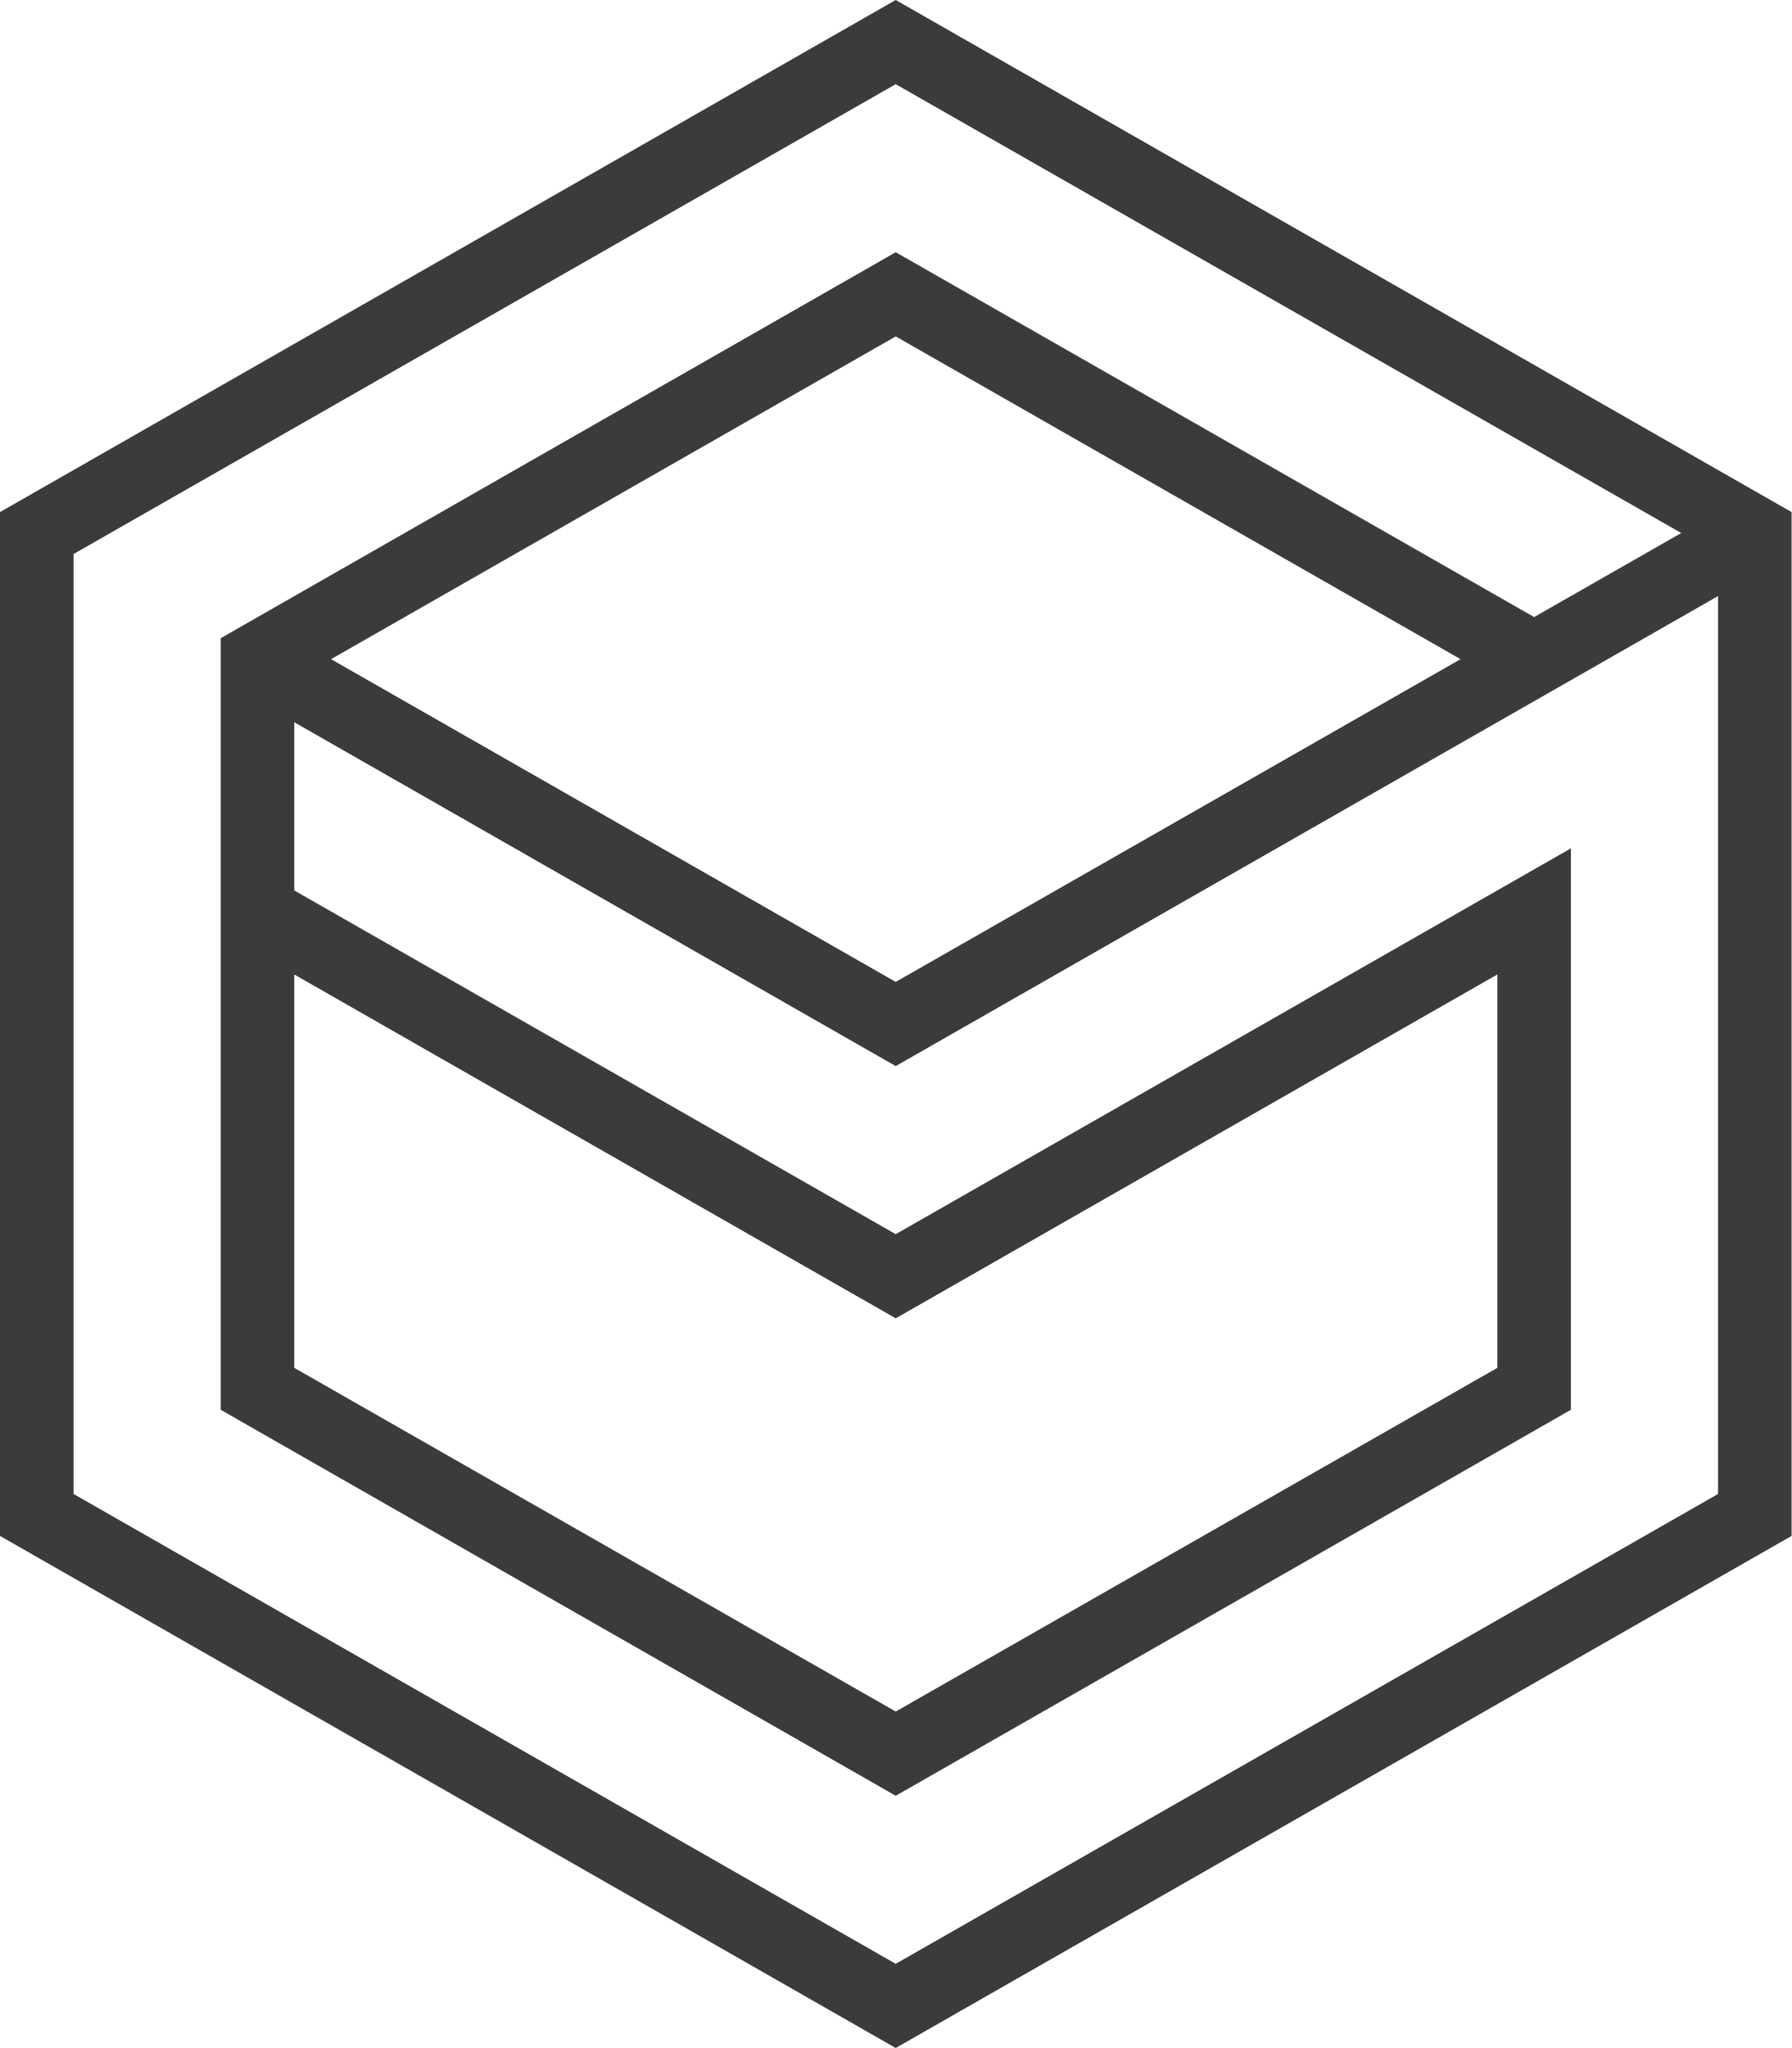
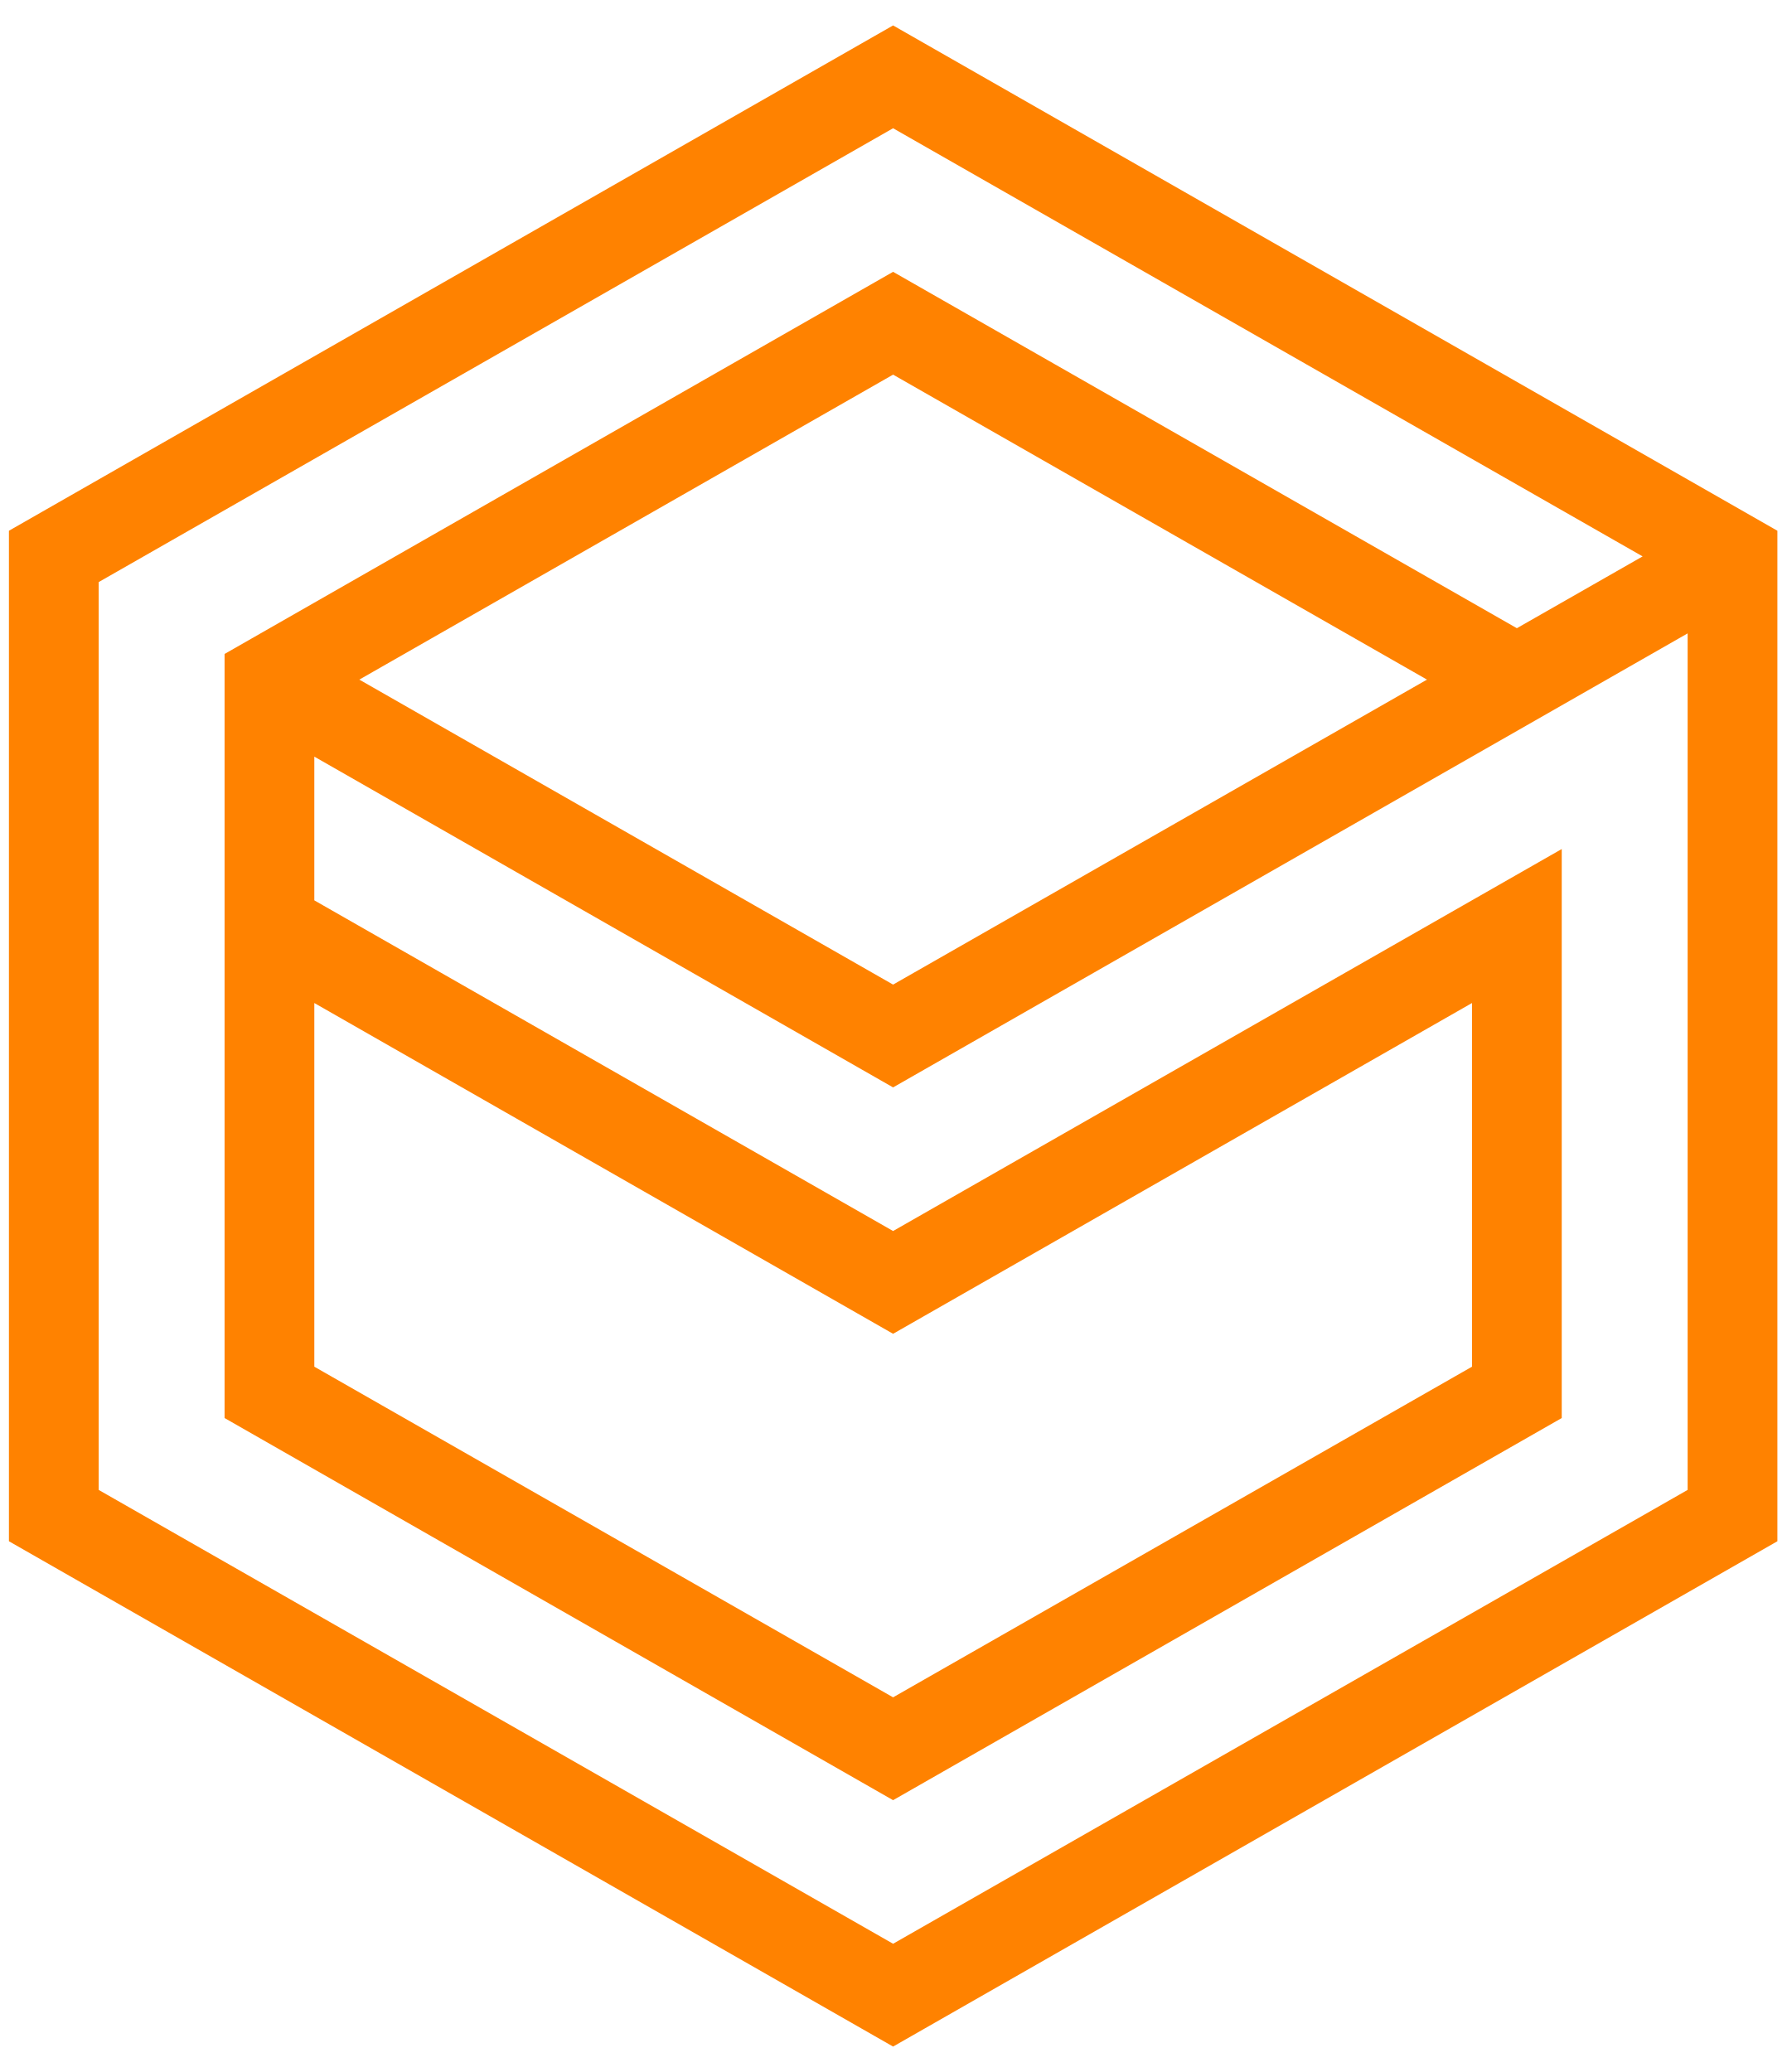
- <svg xmlns="http://www.w3.org/2000/svg" width="49px" height="56px" viewBox="0 0 49 56" version="1.1">
+ <svg xmlns="http://www.w3.org/2000/svg" width="50px" height="58px" viewBox="0 0 50 58" version="1.1">
  <g id="Page-1" stroke="none" stroke-width="1" fill="none" fill-rule="evenodd">
-     <g id="LANDING" transform="translate(-50, -50)" fill="#3B3B3B">
-       <path d="M50,64.002 L50,91.998 L74.498,106 L99,91.998 L99,64.002 L74.498,50 L50,64.002 Z M52.012,90.851 L52.012,65.149 L74.498,52.302 L95.982,64.575 L91.958,66.873 L74.498,56.897 L56.036,67.451 L56.036,88.549 L74.498,99.103 L92.964,88.549 L92.964,73.197 L74.498,83.747 L58.048,74.348 L58.048,69.749 L74.498,79.151 L96.988,66.299 L96.988,90.851 L74.498,103.698 L52.012,90.851 Z M59.054,68.024 L74.498,59.199 L89.946,68.024 L74.498,76.849 L59.054,68.024 Z M90.952,76.646 L90.952,87.402 L74.498,96.8 L58.048,87.402 L58.048,76.646 L74.498,86.048 L90.952,76.646 Z" id="Fill-1" />
+     <g id="LANDING" transform="translate(-696, -348)" fill="#FF8200" stroke="#FF8200" stroke-width="0.5">
+       <path d="M696.5,363.002 L696.5,390.998 L720.998,405 L745.5,390.998 L745.5,363.002 L720.998,349 L696.5,363.002 Z M698.512,389.851 L698.512,364.149 L720.998,351.302 L742.482,363.575 L738.458,365.873 L720.998,355.897 L702.536,366.451 L702.536,387.549 L720.998,398.103 L739.464,387.549 L739.464,372.197 L720.998,382.747 L704.548,373.348 L704.548,368.749 L720.998,378.151 L743.488,365.299 L743.488,389.851 L720.998,402.698 L698.512,389.851 Z M705.554,367.024 L720.998,358.199 L736.446,367.024 L720.998,375.849 L705.554,367.024 Z M737.452,375.646 L737.452,386.402 L720.998,395.8 L704.548,386.402 L704.548,375.646 L720.998,385.048 L737.452,375.646 Z" id="Fill-1" />
    </g>
  </g>
</svg>
